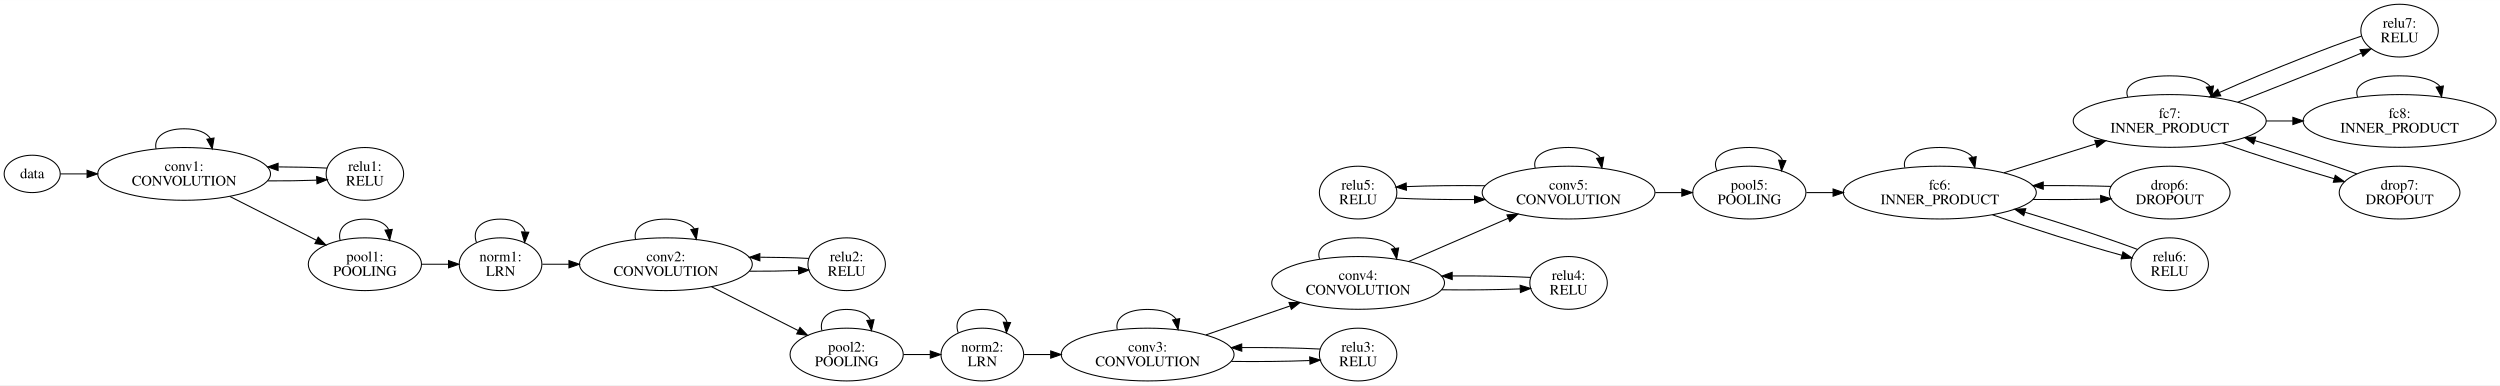
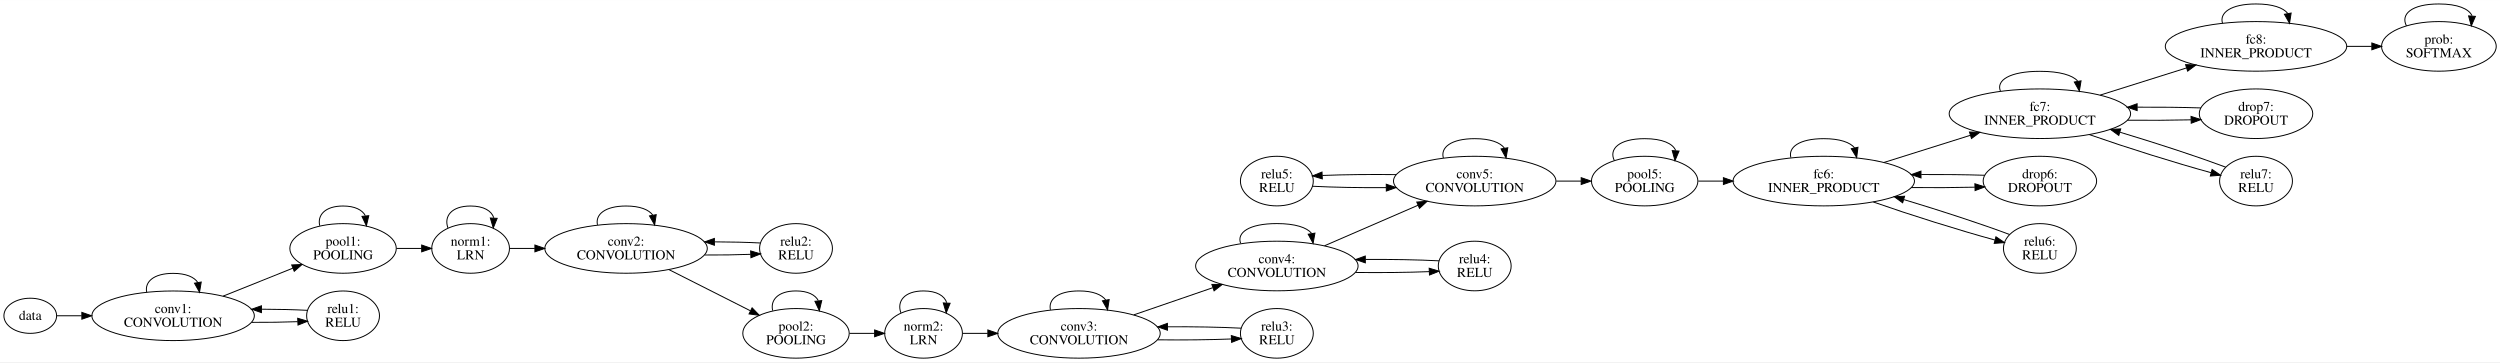
- <svg xmlns="http://www.w3.org/2000/svg" width="2408pt" height="371pt" viewBox="0.00 0.00 2407.99 370.91">
+ <svg xmlns="http://www.w3.org/2000/svg" width="2561pt" height="371pt" viewBox="0.00 0.00 2561.23 370.91">
  <g id="graph0" class="graph" transform="scale(1 1) rotate(0) translate(4 366.912)">
-     <polygon fill="white" stroke="none" points="-4,4 -4,-366.912 2403.99,-366.912 2403.99,4 -4,4" />
+     <polygon fill="white" stroke="none" points="-4,4 -4,-366.912 2557.23,-366.912 2557.23,4 -4,4" />
    <g id="node1" class="node">
      <ellipse fill="none" stroke="black" cx="1304.13" cy="-181.456" rx="37.32" ry="25.412" />
      <text text-anchor="middle" x="1304.13" y="-184.256" font-family="Times,serif" font-size="14.00">relu5:</text>
      <text text-anchor="middle" x="1304.13" y="-170.256" font-family="Times,serif" font-size="14.00">RELU</text>
    </g>
    <g id="node2" class="node">
      <ellipse fill="none" stroke="black" cx="1506.84" cy="-181.456" rx="83.202" ry="25.412" />
      <text text-anchor="middle" x="1506.84" y="-184.256" font-family="Times,serif" font-size="14.00">conv5:</text>
      <text text-anchor="middle" x="1506.84" y="-170.256" font-family="Times,serif" font-size="14.00">CONVOLUTION</text>
    </g>
    <g id="edge1" class="edge">
      <path fill="none" stroke="black" d="M1340.55,-176.164C1361.61,-175.045 1389.35,-174.57 1416.07,-174.739" />
      <polygon fill="black" stroke="black" points="1416.22,-178.241 1426.25,-174.836 1416.28,-171.241 1416.22,-178.241" />
    </g>
-     <g id="edge12" class="edge">
+     <g id="edge14" class="edge">
      <path fill="none" stroke="black" d="M1426.25,-188.076C1400.6,-188.401 1373.07,-188.116 1350.74,-187.219" />
      <polygon fill="black" stroke="black" points="1350.7,-183.714 1340.55,-186.747 1350.38,-190.706 1350.7,-183.714" />
    </g>
-     <g id="edge13" class="edge">
+     <g id="edge30" class="edge">
      <path fill="none" stroke="black" d="M1474.72,-205.146C1471.66,-215.745 1482.37,-224.912 1506.84,-224.912 1522.89,-224.912 1533.02,-220.964 1537.23,-215.255" />
      <polygon fill="black" stroke="black" points="1540.72,-215.593 1538.95,-205.146 1533.82,-214.415 1540.72,-215.593" />
    </g>
-     <g id="node4" class="node">
+     <g id="node5" class="node">
      <ellipse fill="none" stroke="black" cx="1680.95" cy="-181.456" rx="54.52" ry="25.412" />
      <text text-anchor="middle" x="1680.95" y="-184.256" font-family="Times,serif" font-size="14.00">pool5:</text>
      <text text-anchor="middle" x="1680.95" y="-170.256" font-family="Times,serif" font-size="14.00">POOLING</text>
    </g>
    <g id="edge3" class="edge">
      <path fill="none" stroke="black" d="M1590.36,-181.456C1598.95,-181.456 1607.58,-181.456 1615.92,-181.456" />
      <polygon fill="black" stroke="black" points="1615.92,-184.956 1625.92,-181.456 1615.92,-177.956 1615.92,-184.956" />
    </g>
    <g id="node3" class="node">
+       <ellipse fill="none" stroke="black" cx="1304.13" cy="-94.456" rx="83.202" ry="25.412" />
+       <text text-anchor="middle" x="1304.13" y="-97.256" font-family="Times,serif" font-size="14.00">conv4:</text>
+       <text text-anchor="middle" x="1304.13" y="-83.256" font-family="Times,serif" font-size="14.00">CONVOLUTION</text>
+     </g>
+     <g id="edge27" class="edge">
+       <path fill="none" stroke="black" d="M1352.95,-115.184C1381.74,-127.664 1418.57,-143.627 1448.86,-156.758" />
+       <polygon fill="black" stroke="black" points="1447.47,-159.97 1458.04,-160.736 1450.25,-153.547 1447.47,-159.97" />
+     </g>
+     <g id="edge8" class="edge">
+       <path fill="none" stroke="black" d="M1267.01,-117.704C1262.96,-128.489 1275.33,-137.912 1304.13,-137.912 1323.03,-137.912 1334.86,-133.854 1339.61,-128.016" />
+       <polygon fill="black" stroke="black" points="1343.14,-128.131 1341.26,-117.704 1336.23,-127.027 1343.14,-128.131" />
+     </g>
+     <g id="node22" class="node">
+       <ellipse fill="none" stroke="black" cx="1506.84" cy="-94.456" rx="37.32" ry="25.412" />
+       <text text-anchor="middle" x="1506.84" y="-97.256" font-family="Times,serif" font-size="14.00">relu4:</text>
+       <text text-anchor="middle" x="1506.84" y="-83.256" font-family="Times,serif" font-size="14.00">RELU</text>
+     </g>
+     <g id="edge33" class="edge">
+       <path fill="none" stroke="black" d="M1384.75,-87.836C1410.35,-87.511 1437.84,-87.795 1460.14,-88.689" />
+       <polygon fill="black" stroke="black" points="1460.17,-92.194 1470.32,-89.159 1460.49,-85.201 1460.17,-92.194" />
+     </g>
+     <g id="node4" class="node">
      <ellipse fill="none" stroke="black" cx="811.502" cy="-25.456" rx="54.52" ry="25.412" />
      <text text-anchor="middle" x="811.502" y="-28.256" font-family="Times,serif" font-size="14.00">pool2:</text>
      <text text-anchor="middle" x="811.502" y="-14.256" font-family="Times,serif" font-size="14.00">POOLING</text>
    </g>
    <g id="edge2" class="edge">
      <path fill="none" stroke="black" d="M787.609,-48.704C785.002,-59.489 792.967,-68.912 811.502,-68.912 823.666,-68.912 831.277,-64.854 834.335,-59.016" />
      <polygon fill="black" stroke="black" points="837.854,-59.009 835.395,-48.704 830.891,-58.294 837.854,-59.009" />
    </g>
-     <g id="node5" class="node">
+     <g id="node6" class="node">
      <ellipse fill="none" stroke="black" cx="942.171" cy="-25.456" rx="39.82" ry="25.412" />
      <text text-anchor="middle" x="942.171" y="-28.256" font-family="Times,serif" font-size="14.00">norm2:</text>
      <text text-anchor="middle" x="942.171" y="-14.256" font-family="Times,serif" font-size="14.00">LRN</text>
    </g>
-     <g id="edge36" class="edge">
+     <g id="edge35" class="edge">
      <path fill="none" stroke="black" d="M866.324,-25.456C874.843,-25.456 883.614,-25.456 892.019,-25.456" />
      <polygon fill="black" stroke="black" points="892.048,-28.956 902.048,-25.456 892.048,-21.956 892.048,-28.956" />
    </g>
-     <g id="edge17" class="edge">
+     <g id="edge19" class="edge">
      <path fill="none" stroke="black" d="M1649.88,-202.471C1644.08,-214.154 1654.44,-224.912 1680.95,-224.912 1699.17,-224.912 1709.76,-219.827 1712.71,-212.853" />
      <polygon fill="black" stroke="black" points="1716.18,-212.212 1712.01,-202.471 1709.19,-212.685 1716.18,-212.212" />
    </g>
    <g id="node9" class="node">
      <ellipse fill="none" stroke="black" cx="1864.42" cy="-181.456" rx="92.928" ry="25.412" />
      <text text-anchor="middle" x="1864.42" y="-184.256" font-family="Times,serif" font-size="14.00">fc6:</text>
      <text text-anchor="middle" x="1864.42" y="-170.256" font-family="Times,serif" font-size="14.00">INNER_PRODUCT</text>
    </g>
-     <g id="edge6" class="edge">
+     <g id="edge5" class="edge">
      <path fill="none" stroke="black" d="M1735.9,-181.456C1744.1,-181.456 1752.78,-181.456 1761.6,-181.456" />
      <polygon fill="black" stroke="black" points="1761.61,-184.956 1771.61,-181.456 1761.61,-177.956 1761.61,-184.956" />
    </g>
    <g id="edge25" class="edge">
      <path fill="none" stroke="black" d="M918.963,-46.471C914.63,-58.154 922.367,-68.912 942.171,-68.912 955.787,-68.912 963.698,-63.827 965.906,-56.853" />
      <polygon fill="black" stroke="black" points="969.381,-56.282 965.38,-46.471 962.39,-56.636 969.381,-56.282" />
    </g>
-     <g id="node6" class="node">
+     <g id="node7" class="node">
      <ellipse fill="none" stroke="black" cx="1101.43" cy="-25.456" rx="83.202" ry="25.412" />
      <text text-anchor="middle" x="1101.43" y="-28.256" font-family="Times,serif" font-size="14.00">conv3:</text>
      <text text-anchor="middle" x="1101.43" y="-14.256" font-family="Times,serif" font-size="14.00">CONVOLUTION</text>
    </g>
    <g id="edge4" class="edge">
      <path fill="none" stroke="black" d="M982.449,-25.456C990.381,-25.456 999.033,-25.456 1007.93,-25.456" />
      <polygon fill="black" stroke="black" points="1008.05,-28.956 1018.05,-25.456 1008.05,-21.956 1008.05,-28.956" />
    </g>
    <g id="edge40" class="edge">
+       <path fill="none" stroke="black" d="M1157.54,-44.402C1182.55,-52.998 1212.29,-63.224 1238.36,-72.186" />
+       <polygon fill="black" stroke="black" points="1237.55,-75.611 1248.15,-75.552 1239.83,-68.991 1237.55,-75.611" />
+     </g>
+     <g id="edge42" class="edge">
      <path fill="none" stroke="black" d="M1072.16,-49.587C1069.77,-59.998 1079.52,-68.912 1101.43,-68.912 1115.81,-68.912 1124.96,-65.073 1128.87,-59.491" />
      <polygon fill="black" stroke="black" points="1132.32,-60.058 1130.7,-49.587 1125.44,-58.781 1132.32,-60.058" />
    </g>
-     <g id="node10" class="node">
-       <ellipse fill="none" stroke="black" cx="1304.13" cy="-94.456" rx="83.202" ry="25.412" />
-       <text text-anchor="middle" x="1304.13" y="-97.256" font-family="Times,serif" font-size="14.00">conv4:</text>
-       <text text-anchor="middle" x="1304.13" y="-83.256" font-family="Times,serif" font-size="14.00">CONVOLUTION</text>
-     </g>
-     <g id="edge38" class="edge">
-       <path fill="none" stroke="black" d="M1157.54,-44.402C1182.55,-52.998 1212.29,-63.224 1238.36,-72.186" />
-       <polygon fill="black" stroke="black" points="1237.55,-75.611 1248.15,-75.552 1239.83,-68.991 1237.55,-75.611" />
-     </g>
-     <g id="node12" class="node">
+     <g id="node13" class="node">
      <ellipse fill="none" stroke="black" cx="1304.13" cy="-25.456" rx="37.32" ry="25.412" />
      <text text-anchor="middle" x="1304.13" y="-28.256" font-family="Times,serif" font-size="14.00">relu3:</text>
      <text text-anchor="middle" x="1304.13" y="-14.256" font-family="Times,serif" font-size="14.00">RELU</text>
    </g>
-     <g id="edge16" class="edge">
+     <g id="edge17" class="edge">
      <path fill="none" stroke="black" d="M1182.04,-18.836C1207.65,-18.511 1235.13,-18.795 1257.44,-19.689" />
      <polygon fill="black" stroke="black" points="1257.47,-23.194 1267.62,-20.159 1257.79,-16.201 1257.47,-23.194" />
-     </g>
-     <g id="node7" class="node">
-       <ellipse fill="none" stroke="black" cx="2307.27" cy="-337.456" rx="37.32" ry="25.412" />
-       <text text-anchor="middle" x="2307.27" y="-340.256" font-family="Times,serif" font-size="14.00">relu7:</text>
-       <text text-anchor="middle" x="2307.27" y="-326.256" font-family="Times,serif" font-size="14.00">RELU</text>
    </g>
    <g id="node8" class="node">
      <ellipse fill="none" stroke="black" cx="2085.85" cy="-250.456" rx="92.928" ry="25.412" />
      <text text-anchor="middle" x="2085.85" y="-253.256" font-family="Times,serif" font-size="14.00">fc7:</text>
      <text text-anchor="middle" x="2085.85" y="-239.256" font-family="Times,serif" font-size="14.00">INNER_PRODUCT</text>
    </g>
-     <g id="edge5" class="edge">
-       <path fill="none" stroke="black" d="M2270.49,-332.172C2253.51,-326.574 2232.95,-318.708 2214.56,-311.456 2187.72,-300.873 2157.85,-288.731 2133.75,-277.904" />
-       <polygon fill="black" stroke="black" points="2135.03,-274.64 2124.48,-273.669 2132.12,-281.008 2135.03,-274.64" />
-     </g>
-     <g id="edge22" class="edge">
-       <path fill="none" stroke="black" d="M2151.38,-268.479C2171.57,-276.29 2193.96,-285.332 2214.56,-293.456 2232.85,-300.668 2253.28,-308.487 2270.21,-315.726" />
-       <polygon fill="black" stroke="black" points="2269.16,-319.09 2279.73,-319.911 2271.98,-312.682 2269.16,-319.09" />
-     </g>
-     <g id="edge11" class="edge">
+     <g id="edge13" class="edge">
      <path fill="none" stroke="black" d="M2045.41,-273.704C2041,-284.489 2054.48,-293.912 2085.85,-293.912 2106.43,-293.912 2119.31,-289.854 2124.49,-284.016" />
      <polygon fill="black" stroke="black" points="2128.02,-284.156 2126.28,-273.704 2121.12,-282.957 2128.02,-284.156" />
    </g>
+     <g id="node10" class="node">
+       <ellipse fill="none" stroke="black" cx="2307.27" cy="-319.456" rx="92.928" ry="25.412" />
+       <text text-anchor="middle" x="2307.27" y="-322.256" font-family="Times,serif" font-size="14.00">fc8:</text>
+       <text text-anchor="middle" x="2307.27" y="-308.256" font-family="Times,serif" font-size="14.00">INNER_PRODUCT</text>
+     </g>
+     <g id="edge6" class="edge">
+       <path fill="none" stroke="black" d="M2147.68,-269.585C2175.02,-278.183 2207.46,-288.382 2235.85,-297.309" />
+       <polygon fill="black" stroke="black" points="2235.12,-300.749 2245.71,-300.41 2237.22,-294.071 2235.12,-300.749" />
+     </g>
    <g id="node11" class="node">
-       <ellipse fill="none" stroke="black" cx="2307.27" cy="-250.456" rx="92.928" ry="25.412" />
-       <text text-anchor="middle" x="2307.27" y="-253.256" font-family="Times,serif" font-size="14.00">fc8:</text>
-       <text text-anchor="middle" x="2307.27" y="-239.256" font-family="Times,serif" font-size="14.00">INNER_PRODUCT</text>
-     </g>
-     <g id="edge7" class="edge">
-       <path fill="none" stroke="black" d="M2178.63,-250.456C2187.16,-250.456 2195.83,-250.456 2204.44,-250.456" />
-       <polygon fill="black" stroke="black" points="2204.5,-253.956 2214.5,-250.456 2204.5,-246.956 2204.5,-253.956" />
+       <ellipse fill="none" stroke="black" cx="2307.27" cy="-250.456" rx="58.131" ry="25.412" />
+       <text text-anchor="middle" x="2307.27" y="-253.256" font-family="Times,serif" font-size="14.00">drop7:</text>
+       <text text-anchor="middle" x="2307.27" y="-239.256" font-family="Times,serif" font-size="14.00">DROPOUT</text>
+     </g>
+     <g id="edge12" class="edge">
+       <path fill="none" stroke="black" d="M2175.46,-243.818C2197.24,-243.584 2220.17,-243.716 2240.64,-244.215" />
+       <polygon fill="black" stroke="black" points="2240.69,-247.718 2250.79,-244.5 2240.89,-240.721 2240.69,-247.718" />
    </g>
    <g id="node16" class="node">
-       <ellipse fill="none" stroke="black" cx="2307.27" cy="-181.456" rx="58.131" ry="25.412" />
-       <text text-anchor="middle" x="2307.27" y="-184.256" font-family="Times,serif" font-size="14.00">drop7:</text>
-       <text text-anchor="middle" x="2307.27" y="-170.256" font-family="Times,serif" font-size="14.00">DROPOUT</text>
-     </g>
-     <g id="edge10" class="edge">
-       <path fill="none" stroke="black" d="M2136.64,-229.038C2168.52,-217.84 2210.13,-204.625 2244.17,-194.836" />
-       <polygon fill="black" stroke="black" points="2245.34,-198.141 2254.01,-192.043 2243.43,-191.407 2245.34,-198.141" />
-     </g>
-     <g id="edge19" class="edge">
+       <ellipse fill="none" stroke="black" cx="2307.27" cy="-181.456" rx="37.32" ry="25.412" />
+       <text text-anchor="middle" x="2307.27" y="-184.256" font-family="Times,serif" font-size="14.00">relu7:</text>
+       <text text-anchor="middle" x="2307.27" y="-170.256" font-family="Times,serif" font-size="14.00">RELU</text>
+     </g>
+     <g id="edge23" class="edge">
+       <path fill="none" stroke="black" d="M2136.64,-229.038C2174.09,-215.884 2224.97,-199.946 2261.22,-190.049" />
+       <polygon fill="black" stroke="black" points="2262.27,-193.39 2271.03,-187.425 2260.46,-186.627 2262.27,-193.39" />
+     </g>
+     <g id="edge21" class="edge">
      <path fill="none" stroke="black" d="M1926.25,-200.585C1953.59,-209.183 1986.03,-219.382 2014.42,-228.309" />
      <polygon fill="black" stroke="black" points="2013.69,-231.749 2024.28,-231.41 2015.79,-225.071 2013.69,-231.749" />
    </g>
-     <g id="edge30" class="edge">
+     <g id="edge29" class="edge">
      <path fill="none" stroke="black" d="M1830.7,-205.587C1827.94,-215.998 1839.18,-224.912 1864.42,-224.912 1880.98,-224.912 1891.52,-221.073 1896.02,-215.491" />
      <polygon fill="black" stroke="black" points="1899.47,-216.098 1898.14,-205.587 1892.62,-214.635 1899.47,-216.098" />
    </g>
    <g id="node21" class="node">
      <ellipse fill="none" stroke="black" cx="2085.85" cy="-181.456" rx="58.131" ry="25.412" />
      <text text-anchor="middle" x="2085.85" y="-184.256" font-family="Times,serif" font-size="14.00">drop6:</text>
      <text text-anchor="middle" x="2085.85" y="-170.256" font-family="Times,serif" font-size="14.00">DROPOUT</text>
    </g>
-     <g id="edge26" class="edge">
+     <g id="edge38" class="edge">
      <path fill="none" stroke="black" d="M1954.04,-174.818C1975.81,-174.584 1998.74,-174.716 2019.21,-175.215" />
      <polygon fill="black" stroke="black" points="2019.26,-178.718 2029.36,-175.5 2019.46,-171.721 2019.26,-178.718" />
    </g>
-     <g id="node22" class="node">
+     <g id="node24" class="node">
      <ellipse fill="none" stroke="black" cx="2085.85" cy="-112.456" rx="37.32" ry="25.412" />
      <text text-anchor="middle" x="2085.85" y="-115.256" font-family="Times,serif" font-size="14.00">relu6:</text>
      <text text-anchor="middle" x="2085.85" y="-101.256" font-family="Times,serif" font-size="14.00">RELU</text>
    </g>
-     <g id="edge42" class="edge">
+     <g id="edge46" class="edge">
      <path fill="none" stroke="black" d="M1915.21,-160.038C1952.66,-146.884 2003.54,-130.946 2039.79,-121.049" />
      <polygon fill="black" stroke="black" points="2040.84,-124.39 2049.6,-118.425 2039.04,-117.627 2040.84,-124.39" />
    </g>
-     <g id="edge27" class="edge">
-       <path fill="none" stroke="black" d="M1352.95,-115.184C1381.74,-127.664 1418.57,-143.627 1448.86,-156.758" />
-       <polygon fill="black" stroke="black" points="1447.47,-159.97 1458.04,-160.736 1450.25,-153.547 1447.47,-159.97" />
-     </g>
-     <g id="edge28" class="edge">
-       <path fill="none" stroke="black" d="M1267.01,-117.704C1262.96,-128.489 1275.33,-137.912 1304.13,-137.912 1323.03,-137.912 1334.86,-133.854 1339.61,-128.016" />
-       <polygon fill="black" stroke="black" points="1343.14,-128.131 1341.26,-117.704 1336.23,-127.027 1343.14,-128.131" />
-     </g>
-     <g id="node23" class="node">
-       <ellipse fill="none" stroke="black" cx="1506.84" cy="-94.456" rx="37.32" ry="25.412" />
-       <text text-anchor="middle" x="1506.84" y="-97.256" font-family="Times,serif" font-size="14.00">relu4:</text>
-       <text text-anchor="middle" x="1506.84" y="-83.256" font-family="Times,serif" font-size="14.00">RELU</text>
+     <g id="edge11" class="edge">
+       <path fill="none" stroke="black" d="M2272.94,-343.146C2269.68,-353.745 2281.12,-362.912 2307.27,-362.912 2324.44,-362.912 2335.27,-358.964 2339.76,-353.255" />
+       <polygon fill="black" stroke="black" points="2343.25,-353.612 2341.6,-343.146 2336.37,-352.356 2343.25,-353.612" />
+     </g>
+     <g id="node12" class="node">
+       <ellipse fill="none" stroke="black" cx="2494.61" cy="-319.456" rx="58.743" ry="25.412" />
+       <text text-anchor="middle" x="2494.61" y="-322.256" font-family="Times,serif" font-size="14.00">prob:</text>
+       <text text-anchor="middle" x="2494.61" y="-308.256" font-family="Times,serif" font-size="14.00">SOFTMAX</text>
    </g>
    <g id="edge32" class="edge">
-       <path fill="none" stroke="black" d="M1384.75,-87.836C1410.35,-87.511 1437.84,-87.795 1460.14,-88.689" />
-       <polygon fill="black" stroke="black" points="1460.17,-92.194 1470.32,-89.159 1460.49,-85.201 1460.17,-92.194" />
+       <path fill="none" stroke="black" d="M2400.13,-319.456C2408.8,-319.456 2417.48,-319.456 2425.87,-319.456" />
+       <polygon fill="black" stroke="black" points="2425.93,-322.956 2435.93,-319.456 2425.93,-315.956 2425.93,-322.956" />
    </g>
    <g id="edge18" class="edge">
-       <path fill="none" stroke="black" d="M2266.84,-273.704C2262.43,-284.489 2275.91,-293.912 2307.27,-293.912 2327.86,-293.912 2340.74,-289.854 2345.92,-284.016" />
-       <polygon fill="black" stroke="black" points="2349.44,-284.156 2347.71,-273.704 2342.55,-282.957 2349.44,-284.156" />
-     </g>
-     <g id="edge8" class="edge">
+       <path fill="none" stroke="black" d="M2250.79,-256.412C2230.98,-257.043 2208.02,-257.298 2185.68,-257.176" />
+       <polygon fill="black" stroke="black" points="2185.49,-253.675 2175.46,-257.094 2185.44,-260.674 2185.49,-253.675" />
+     </g>
+     <g id="edge7" class="edge">
+       <path fill="none" stroke="black" d="M2461.4,-340.471C2455.21,-352.154 2466.27,-362.912 2494.61,-362.912 2514.09,-362.912 2525.41,-357.827 2528.57,-350.853" />
+       <polygon fill="black" stroke="black" points="2532.03,-350.192 2527.82,-340.471 2525.05,-350.698 2532.03,-350.192" />
+     </g>
+     <g id="edge9" class="edge">
      <path fill="none" stroke="black" d="M1267.62,-30.752C1246.58,-31.868 1218.89,-32.342 1192.2,-32.172" />
      <polygon fill="black" stroke="black" points="1192.08,-28.671 1182.04,-32.076 1192.01,-35.671 1192.08,-28.671" />
    </g>
-     <g id="node13" class="node">
+     <g id="node14" class="node">
      <ellipse fill="none" stroke="black" cx="811.502" cy="-112.456" rx="37.32" ry="25.412" />
      <text text-anchor="middle" x="811.502" y="-115.256" font-family="Times,serif" font-size="14.00">relu2:</text>
      <text text-anchor="middle" x="811.502" y="-101.256" font-family="Times,serif" font-size="14.00">RELU</text>
    </g>
-     <g id="node14" class="node">
+     <g id="node15" class="node">
      <ellipse fill="none" stroke="black" cx="637.392" cy="-112.456" rx="83.202" ry="25.412" />
      <text text-anchor="middle" x="637.392" y="-115.256" font-family="Times,serif" font-size="14.00">conv2:</text>
      <text text-anchor="middle" x="637.392" y="-101.256" font-family="Times,serif" font-size="14.00">CONVOLUTION</text>
    </g>
-     <g id="edge9" class="edge">
+     <g id="edge10" class="edge">
      <path fill="none" stroke="black" d="M775.17,-118.031C761.398,-118.759 744.931,-119.148 728.272,-119.2" />
      <polygon fill="black" stroke="black" points="727.901,-115.7 717.897,-119.188 727.893,-122.7 727.901,-115.7" />
    </g>
-     <g id="edge43" class="edge">
+     <g id="edge44" class="edge">
      <path fill="none" stroke="black" d="M681.378,-90.727C706.74,-77.907 738.825,-61.688 764.667,-48.625" />
      <polygon fill="black" stroke="black" points="766.536,-51.602 773.882,-43.967 763.378,-45.355 766.536,-51.602" />
    </g>
-     <g id="edge34" class="edge">
+     <g id="edge36" class="edge">
      <path fill="none" stroke="black" d="M717.897,-105.723C734.057,-105.637 750.526,-105.87 765.008,-106.422" />
      <polygon fill="black" stroke="black" points="765.022,-109.926 775.17,-106.88 765.338,-102.933 765.022,-109.926" />
    </g>
    <g id="edge31" class="edge">
      <path fill="none" stroke="black" d="M608.121,-136.587C605.725,-146.998 615.481,-155.912 637.392,-155.912 651.77,-155.912 660.915,-152.073 664.825,-146.491" />
      <polygon fill="black" stroke="black" points="668.28,-147.058 666.662,-136.587 661.397,-145.781 668.28,-147.058" />
    </g>
-     <g id="node15" class="node">
+     <g id="edge15" class="edge">
+       <path fill="none" stroke="black" d="M2276.28,-195.701C2248.49,-206.152 2205.87,-220.131 2168.09,-231.453" />
+       <polygon fill="black" stroke="black" points="2166.68,-228.22 2158.09,-234.42 2168.67,-234.931 2166.68,-228.22" />
+     </g>
+     <g id="node17" class="node">
+       <ellipse fill="none" stroke="black" cx="27" cy="-43.456" rx="27" ry="18" />
+       <text text-anchor="middle" x="27" y="-39.256" font-family="Times,serif" font-size="14.00">data</text>
+     </g>
+     <g id="node18" class="node">
+       <ellipse fill="none" stroke="black" cx="173.351" cy="-43.456" rx="83.202" ry="25.412" />
+       <text text-anchor="middle" x="173.351" y="-46.256" font-family="Times,serif" font-size="14.00">conv1:</text>
+       <text text-anchor="middle" x="173.351" y="-32.256" font-family="Times,serif" font-size="14.00">CONVOLUTION</text>
+     </g>
+     <g id="edge16" class="edge">
+       <path fill="none" stroke="black" d="M54.141,-43.456C61.718,-43.456 70.458,-43.456 79.684,-43.456" />
+       <polygon fill="black" stroke="black" points="79.855,-46.956 89.855,-43.456 79.855,-39.956 79.855,-46.956" />
+     </g>
+     <g id="edge43" class="edge">
+       <path fill="none" stroke="black" d="M146.303,-67.587C144.089,-77.998 153.105,-86.912 173.351,-86.912 186.637,-86.912 195.087,-83.073 198.701,-77.491" />
+       <polygon fill="black" stroke="black" points="202.159,-78.035 200.398,-67.587 195.259,-76.852 202.159,-78.035" />
+     </g>
+     <g id="node19" class="node">
+       <ellipse fill="none" stroke="black" cx="347.461" cy="-112.456" rx="54.52" ry="25.412" />
+       <text text-anchor="middle" x="347.461" y="-115.256" font-family="Times,serif" font-size="14.00">pool1:</text>
+       <text text-anchor="middle" x="347.461" y="-101.256" font-family="Times,serif" font-size="14.00">POOLING</text>
+     </g>
+     <g id="edge26" class="edge">
+       <path fill="none" stroke="black" d="M224.595,-63.599C247.081,-72.614 273.537,-83.22 296.043,-92.243" />
+       <polygon fill="black" stroke="black" points="294.839,-95.531 305.424,-96.004 297.444,-89.034 294.839,-95.531" />
+     </g>
+     <g id="node23" class="node">
+       <ellipse fill="none" stroke="black" cx="347.461" cy="-43.456" rx="37.32" ry="25.412" />
+       <text text-anchor="middle" x="347.461" y="-46.256" font-family="Times,serif" font-size="14.00">relu1:</text>
+       <text text-anchor="middle" x="347.461" y="-32.256" font-family="Times,serif" font-size="14.00">RELU</text>
+     </g>
+     <g id="edge28" class="edge">
+       <path fill="none" stroke="black" d="M253.857,-36.723C270.016,-36.637 286.486,-36.87 300.968,-37.422" />
+       <polygon fill="black" stroke="black" points="300.981,-40.926 311.129,-37.88 301.297,-33.933 300.981,-40.926" />
+     </g>
+     <g id="edge45" class="edge">
+       <path fill="none" stroke="black" d="M323.568,-135.704C320.962,-146.489 328.926,-155.912 347.461,-155.912 359.625,-155.912 367.236,-151.854 370.295,-146.016" />
+       <polygon fill="black" stroke="black" points="373.814,-146.009 371.354,-135.704 366.85,-145.294 373.814,-146.009" />
+     </g>
+     <g id="node20" class="node">
      <ellipse fill="none" stroke="black" cx="478.131" cy="-112.456" rx="39.82" ry="25.412" />
      <text text-anchor="middle" x="478.131" y="-115.256" font-family="Times,serif" font-size="14.00">norm1:</text>
      <text text-anchor="middle" x="478.131" y="-101.256" font-family="Times,serif" font-size="14.00">LRN</text>
    </g>
-     <g id="edge33" class="edge">
+     <g id="edge20" class="edge">
+       <path fill="none" stroke="black" d="M402.283,-112.456C410.802,-112.456 419.573,-112.456 427.978,-112.456" />
+       <polygon fill="black" stroke="black" points="428.007,-115.956 438.007,-112.456 428.007,-108.956 428.007,-115.956" />
+     </g>
+     <g id="edge34" class="edge">
      <path fill="none" stroke="black" d="M518.409,-112.456C526.34,-112.456 534.992,-112.456 543.889,-112.456" />
      <polygon fill="black" stroke="black" points="544.012,-115.956 554.012,-112.456 544.012,-108.956 544.012,-115.956" />
    </g>
    <g id="edge24" class="edge">
      <path fill="none" stroke="black" d="M454.922,-133.471C450.59,-145.154 458.326,-155.912 478.131,-155.912 491.746,-155.912 499.658,-150.827 501.865,-143.853" />
      <polygon fill="black" stroke="black" points="505.341,-143.282 501.339,-133.471 498.35,-143.636 505.341,-143.282" />
    </g>
-     <g id="edge37" class="edge">
-       <path fill="none" stroke="black" d="M2266.07,-199.462C2238.63,-209.374 2201.34,-221.493 2167.87,-231.517" />
-       <polygon fill="black" stroke="black" points="2166.68,-228.22 2158.09,-234.42 2168.67,-234.931 2166.68,-228.22" />
-     </g>
-     <g id="node17" class="node">
-       <ellipse fill="none" stroke="black" cx="27" cy="-199.456" rx="27" ry="18" />
-       <text text-anchor="middle" x="27" y="-195.256" font-family="Times,serif" font-size="14.00">data</text>
-     </g>
-     <g id="node18" class="node">
-       <ellipse fill="none" stroke="black" cx="173.351" cy="-199.456" rx="83.202" ry="25.412" />
-       <text text-anchor="middle" x="173.351" y="-202.256" font-family="Times,serif" font-size="14.00">conv1:</text>
-       <text text-anchor="middle" x="173.351" y="-188.256" font-family="Times,serif" font-size="14.00">CONVOLUTION</text>
-     </g>
-     <g id="edge14" class="edge">
-       <path fill="none" stroke="black" d="M54.141,-199.456C61.718,-199.456 70.458,-199.456 79.684,-199.456" />
-       <polygon fill="black" stroke="black" points="79.855,-202.956 89.855,-199.456 79.855,-195.956 79.855,-202.956" />
-     </g>
-     <g id="edge41" class="edge">
-       <path fill="none" stroke="black" d="M146.303,-223.587C144.089,-233.998 153.105,-242.912 173.351,-242.912 186.637,-242.912 195.087,-239.073 198.701,-233.491" />
-       <polygon fill="black" stroke="black" points="202.159,-234.035 200.398,-223.587 195.259,-232.852 202.159,-234.035" />
-     </g>
-     <g id="node19" class="node">
-       <ellipse fill="none" stroke="black" cx="347.461" cy="-199.456" rx="37.32" ry="25.412" />
-       <text text-anchor="middle" x="347.461" y="-202.256" font-family="Times,serif" font-size="14.00">relu1:</text>
-       <text text-anchor="middle" x="347.461" y="-188.256" font-family="Times,serif" font-size="14.00">RELU</text>
-     </g>
-     <g id="edge29" class="edge">
-       <path fill="none" stroke="black" d="M253.857,-192.723C270.016,-192.637 286.486,-192.87 300.968,-193.422" />
-       <polygon fill="black" stroke="black" points="300.981,-196.926 311.129,-193.88 301.297,-189.933 300.981,-196.926" />
-     </g>
-     <g id="node20" class="node">
-       <ellipse fill="none" stroke="black" cx="347.461" cy="-112.456" rx="54.52" ry="25.412" />
-       <text text-anchor="middle" x="347.461" y="-115.256" font-family="Times,serif" font-size="14.00">pool1:</text>
-       <text text-anchor="middle" x="347.461" y="-101.256" font-family="Times,serif" font-size="14.00">POOLING</text>
-     </g>
-     <g id="edge20" class="edge">
-       <path fill="none" stroke="black" d="M217.338,-177.726C242.699,-164.907 274.784,-148.688 300.627,-135.625" />
-       <polygon fill="black" stroke="black" points="302.495,-138.602 309.841,-130.967 299.337,-132.355 302.495,-138.602" />
-     </g>
-     <g id="edge15" class="edge">
-       <path fill="none" stroke="black" d="M311.129,-205.031C297.357,-205.759 280.89,-206.148 264.231,-206.2" />
-       <polygon fill="black" stroke="black" points="263.861,-202.7 253.857,-206.188 263.853,-209.7 263.861,-202.7" />
-     </g>
-     <g id="edge35" class="edge">
-       <path fill="none" stroke="black" d="M402.283,-112.456C410.802,-112.456 419.573,-112.456 427.978,-112.456" />
-       <polygon fill="black" stroke="black" points="428.007,-115.956 438.007,-112.456 428.007,-108.956 428.007,-115.956" />
-     </g>
-     <g id="edge44" class="edge">
-       <path fill="none" stroke="black" d="M323.568,-135.704C320.962,-146.489 328.926,-155.912 347.461,-155.912 359.625,-155.912 367.236,-151.854 370.295,-146.016" />
-       <polygon fill="black" stroke="black" points="373.814,-146.009 371.354,-135.704 366.85,-145.294 373.814,-146.009" />
-     </g>
-     <g id="edge21" class="edge">
+     <g id="edge22" class="edge">
      <path fill="none" stroke="black" d="M2029.36,-187.412C2009.55,-188.043 1986.6,-188.298 1964.25,-188.176" />
      <polygon fill="black" stroke="black" points="1964.06,-184.675 1954.04,-188.094 1964.01,-191.674 1964.06,-184.675" />
    </g>
-     <g id="edge23" class="edge">
+     <g id="edge41" class="edge">
+       <path fill="none" stroke="black" d="M1470.32,-99.752C1449.28,-100.868 1421.59,-101.342 1394.91,-101.172" />
+       <polygon fill="black" stroke="black" points="1394.78,-97.671 1384.75,-101.076 1394.71,-104.671 1394.78,-97.671" />
+     </g>
+     <g id="edge37" class="edge">
+       <path fill="none" stroke="black" d="M311.129,-49.031C297.357,-49.759 280.89,-50.148 264.231,-50.2" />
+       <polygon fill="black" stroke="black" points="263.861,-46.7 253.857,-50.188 263.853,-53.7 263.861,-46.7" />
+     </g>
+     <g id="edge39" class="edge">
      <path fill="none" stroke="black" d="M2054.85,-126.701C2027.06,-137.152 1984.44,-151.131 1946.66,-162.453" />
      <polygon fill="black" stroke="black" points="1945.25,-159.22 1936.66,-165.42 1947.24,-165.931 1945.25,-159.22" />
    </g>
-     <g id="edge39" class="edge">
-       <path fill="none" stroke="black" d="M1470.32,-99.752C1449.28,-100.868 1421.59,-101.342 1394.91,-101.172" />
-       <polygon fill="black" stroke="black" points="1394.78,-97.671 1384.75,-101.076 1394.71,-104.671 1394.78,-97.671" />
-     </g>
  </g>
</svg>
